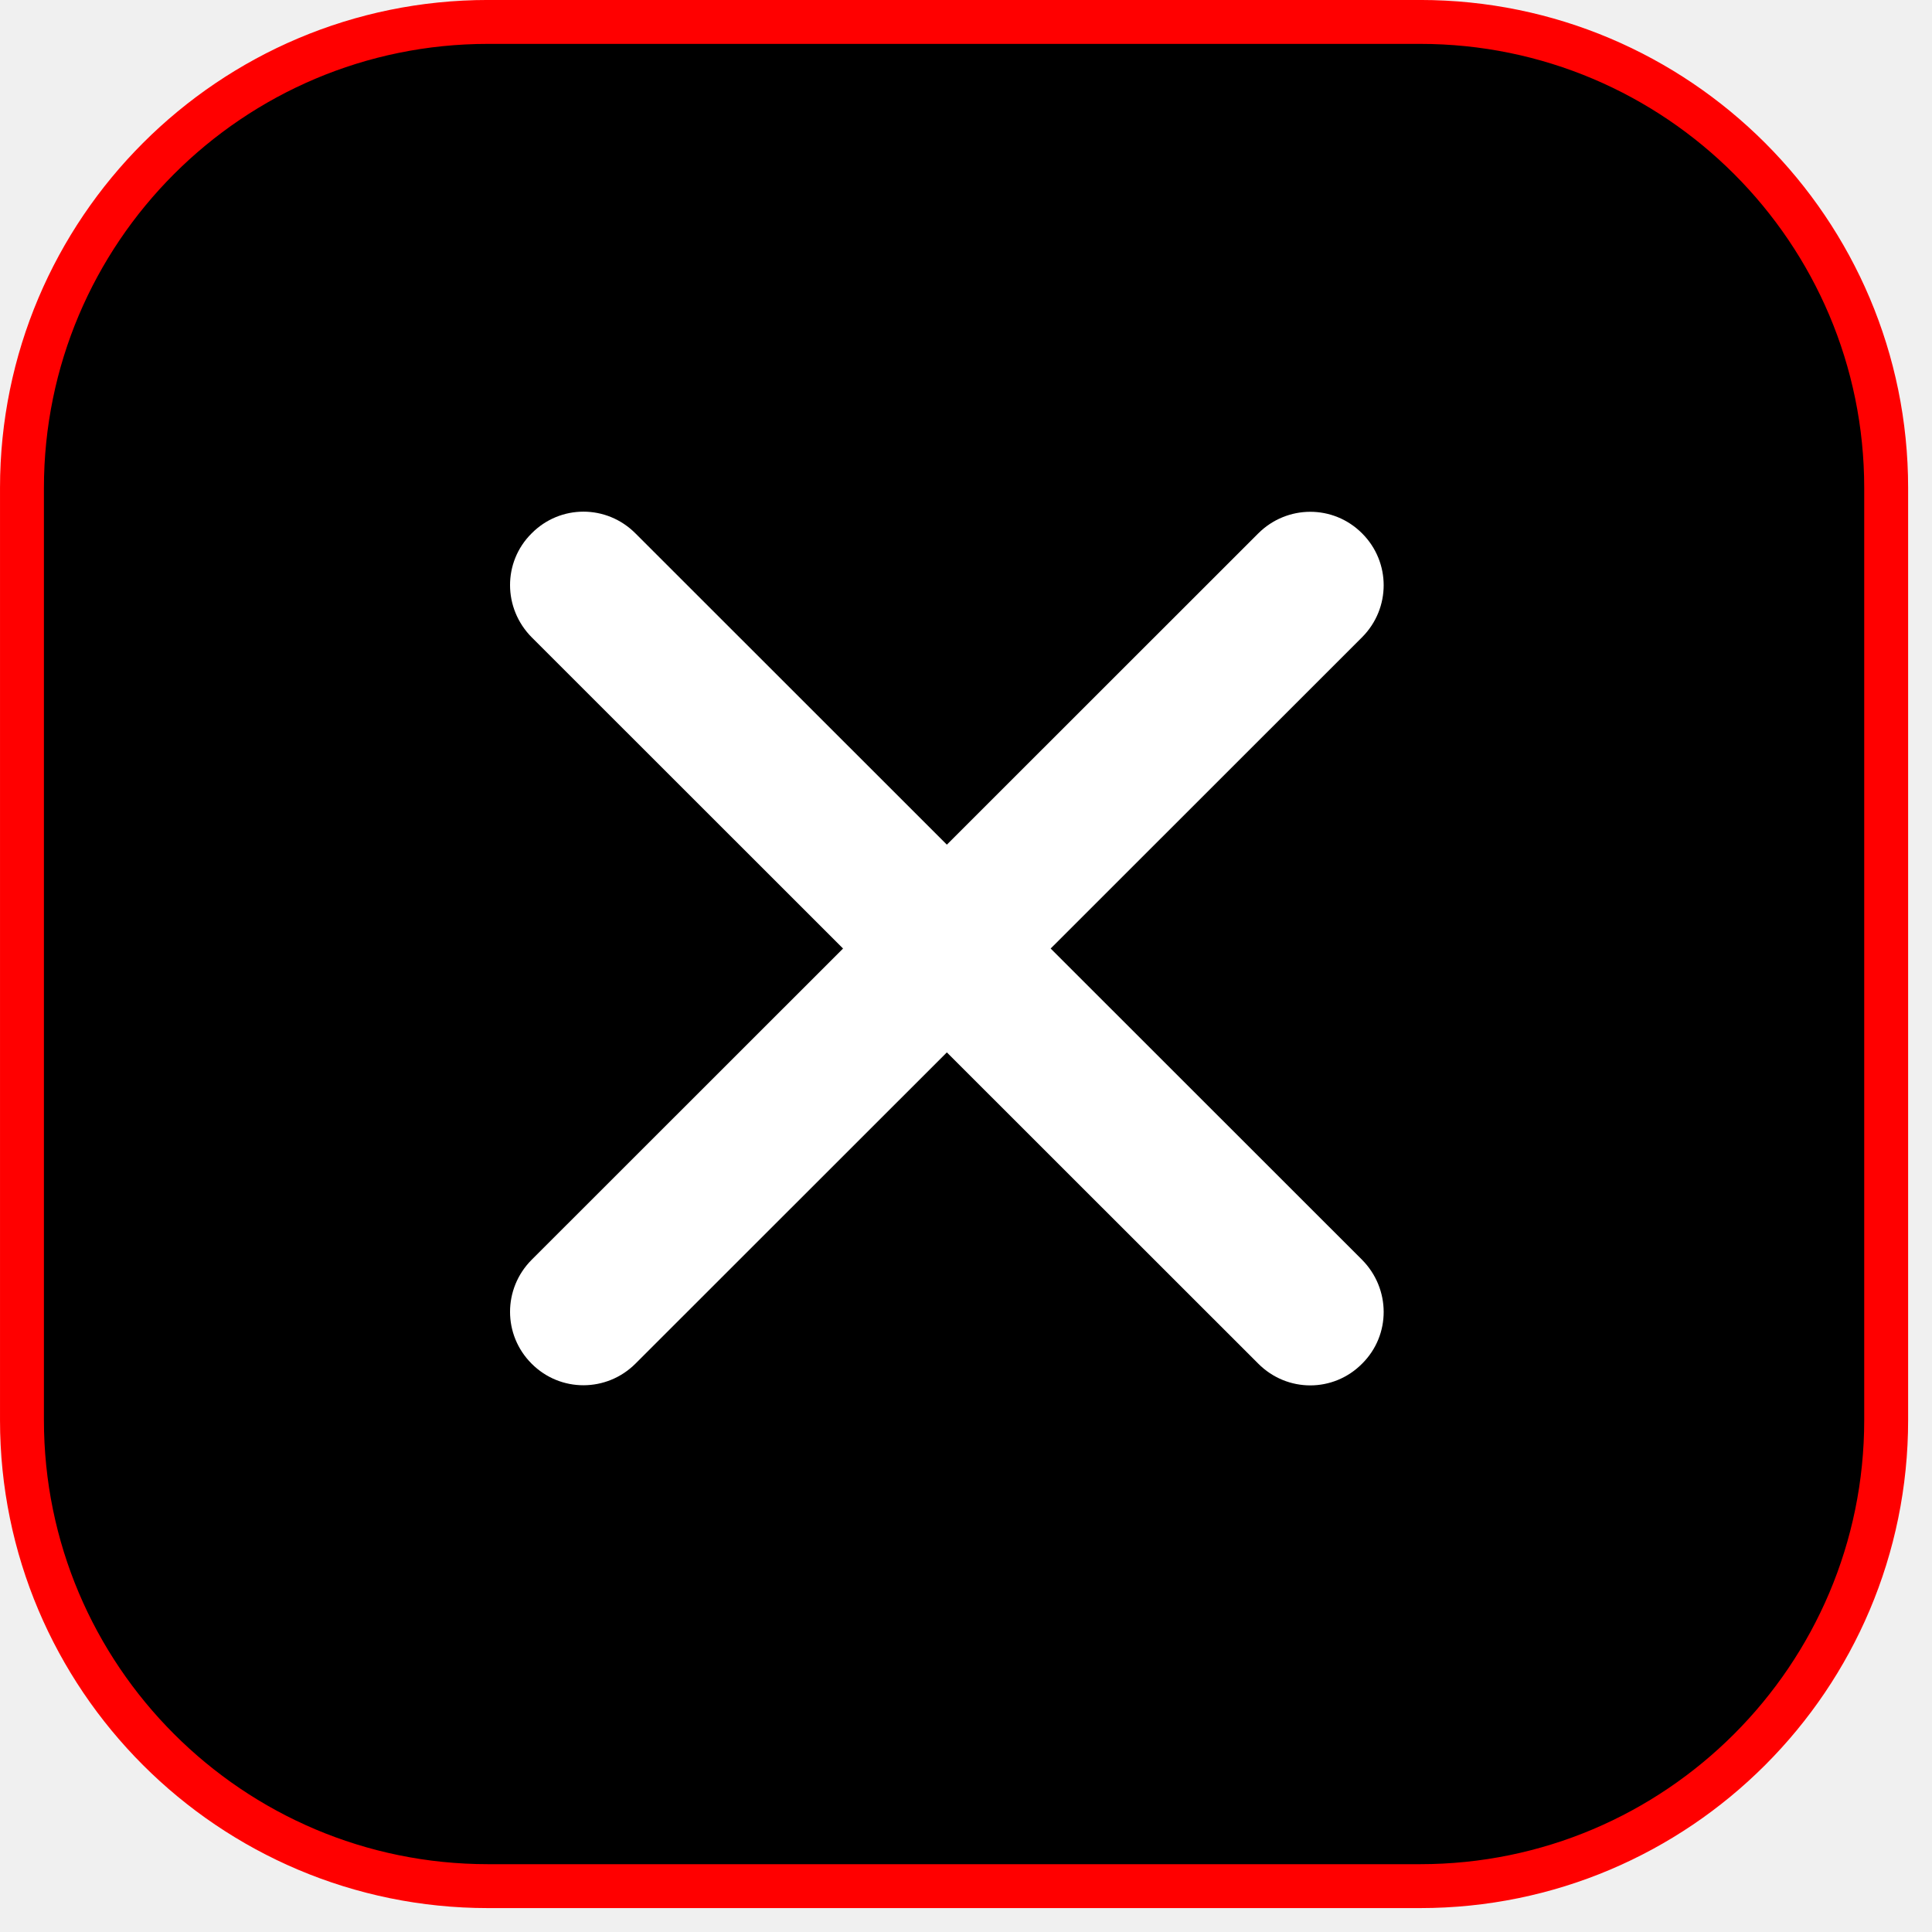
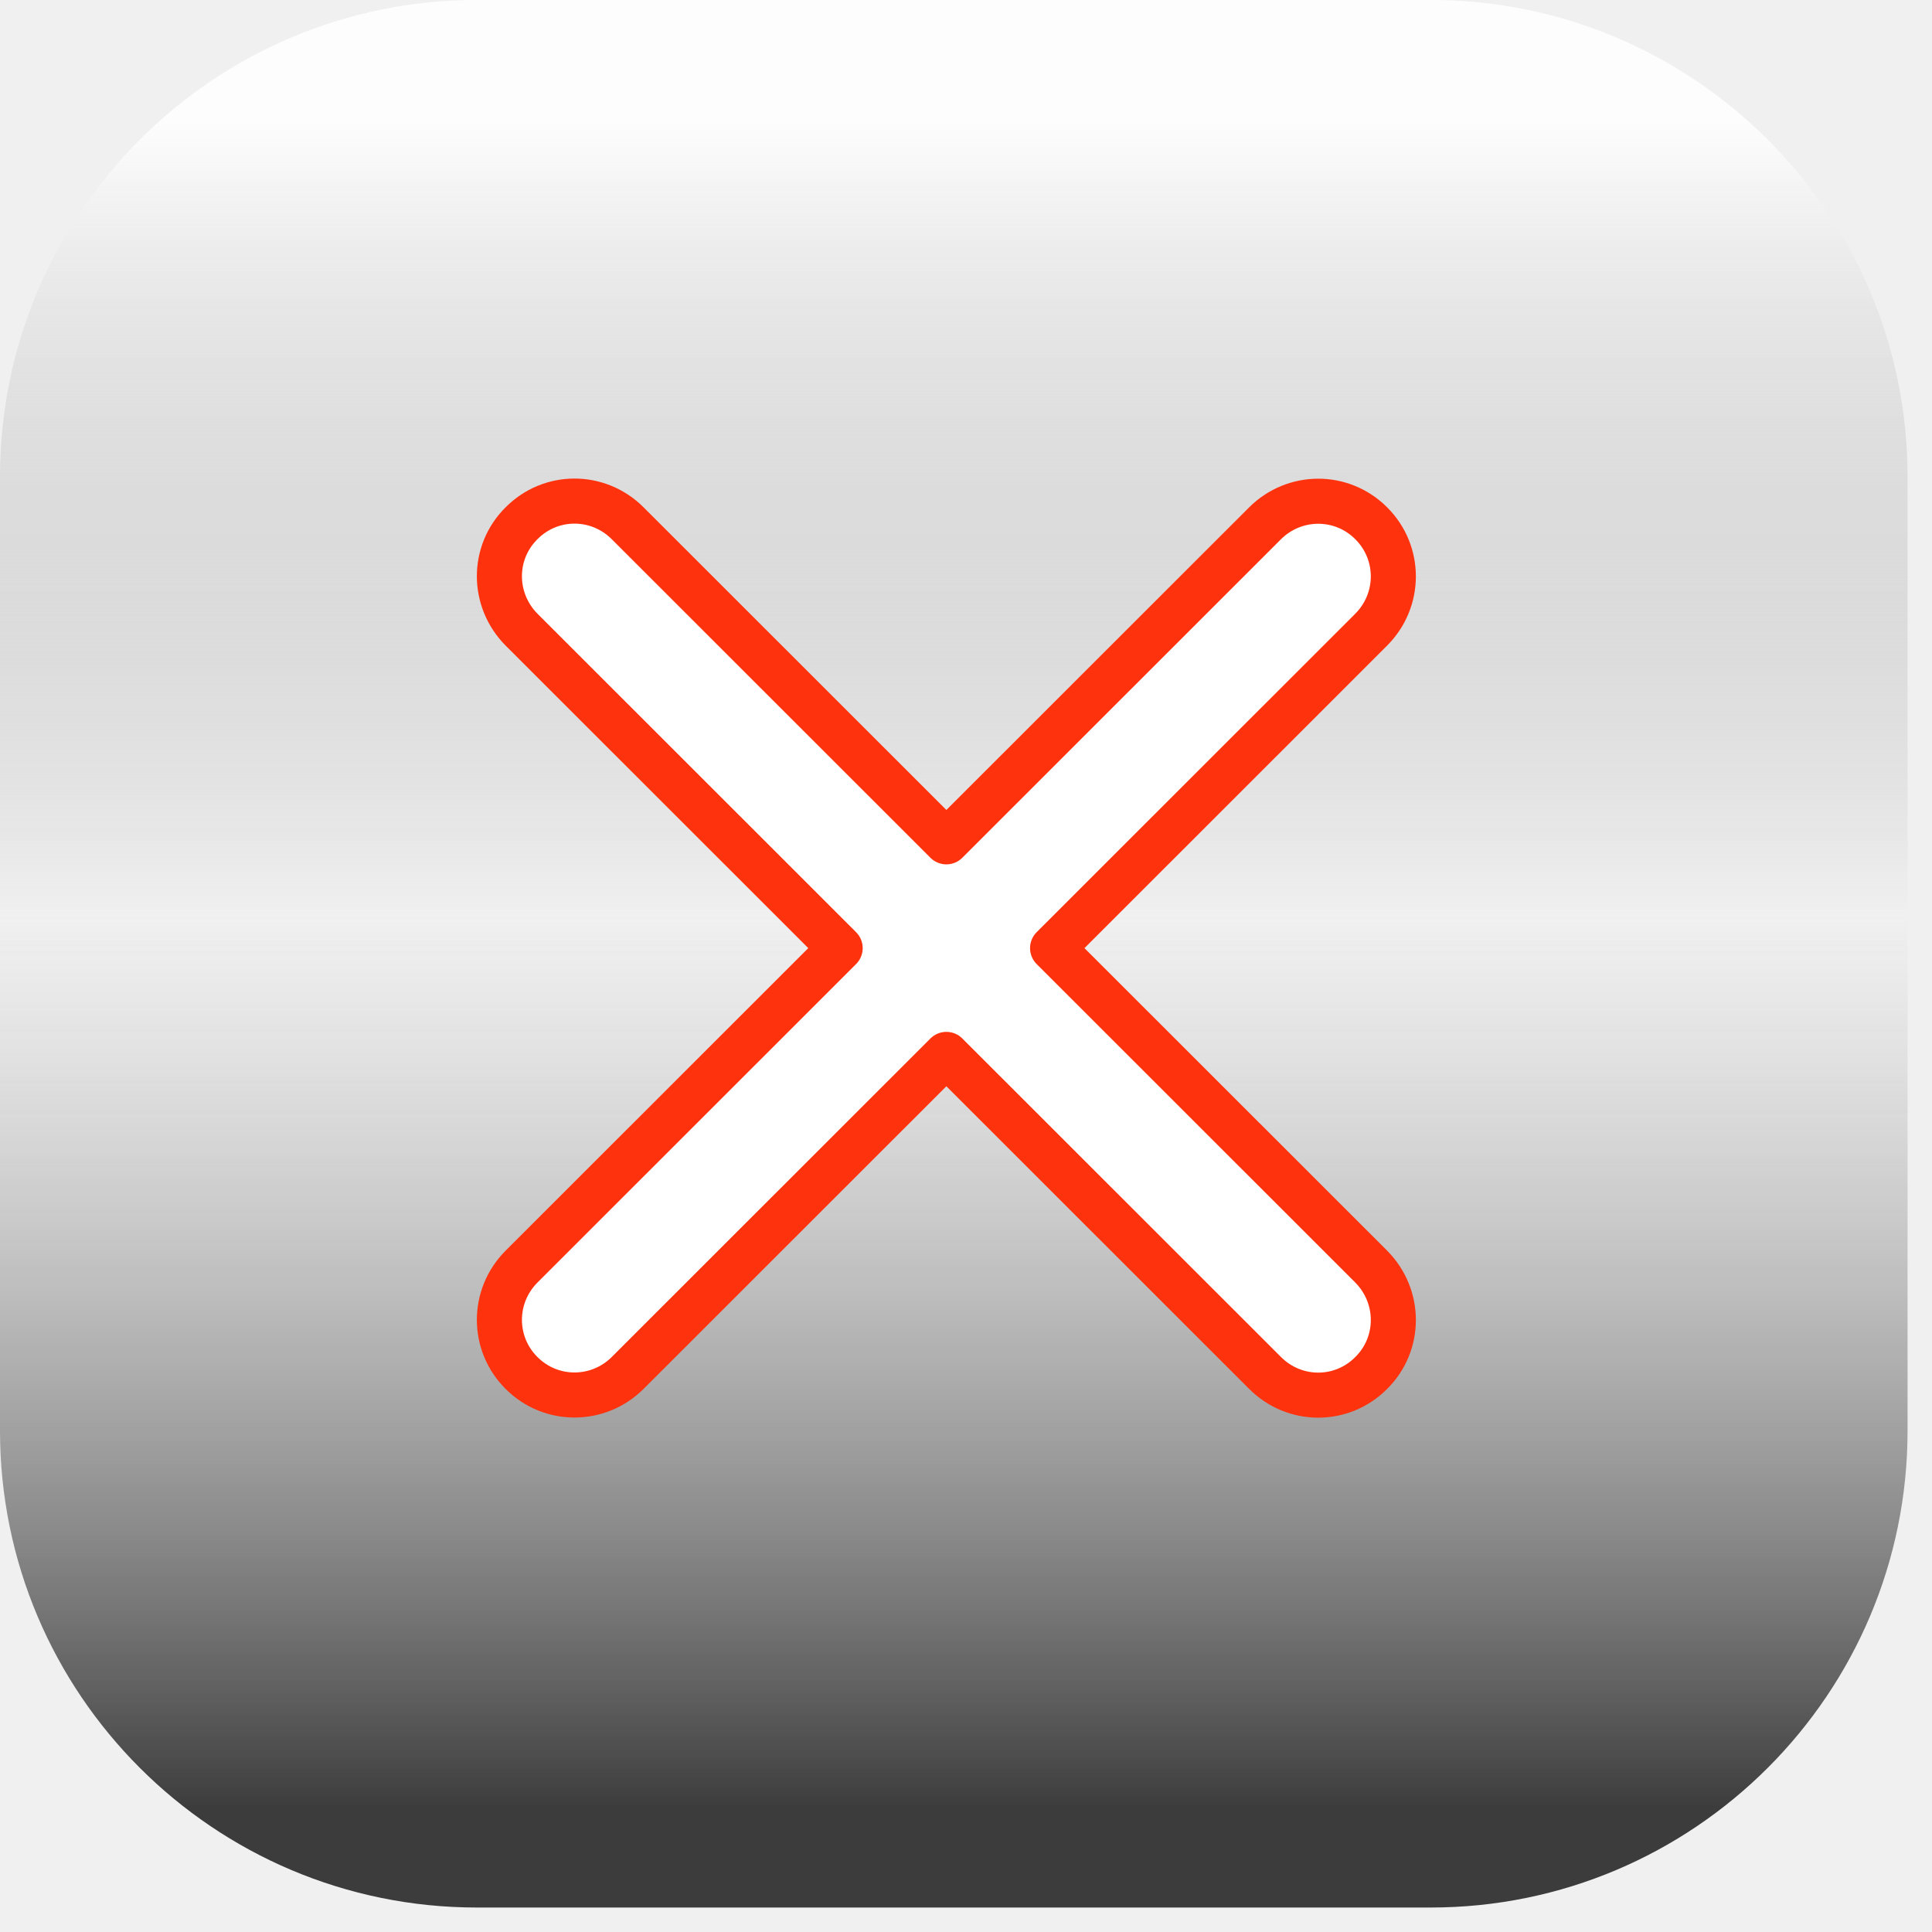
- <svg xmlns="http://www.w3.org/2000/svg" width="100%" height="100%" viewBox="0 0 44 44" version="1.1" xml:space="preserve" style="fill-rule:evenodd;clip-rule:evenodd;stroke-linecap:round;stroke-linejoin:round;stroke-miterlimit:1.5;">
-   <g transform="matrix(1,0,0,1,-628.39,-428.379)">
+ <svg xmlns="http://www.w3.org/2000/svg" width="100%" height="100%" viewBox="0 0 43 43" version="1.1" xml:space="preserve" style="fill-rule:evenodd;clip-rule:evenodd;stroke-linejoin:round;stroke-miterlimit:2;">
+   <g transform="matrix(1,0,0,1,-729.636,-429.525)">
    <g>
-       <g transform="matrix(1,0,0,1,44.9623,-5.41952)">
-         <path d="M626.384,444.912C626.384,439.054 621.628,434.298 615.77,434.298L594.542,434.298C588.684,434.298 583.928,439.054 583.928,444.912L583.928,466.14C583.928,471.998 588.684,476.754 594.542,476.754L615.77,476.754C621.628,476.754 626.384,471.998 626.384,466.14L626.384,444.912Z" style="stroke:rgb(255,0,0);stroke-width:1px;" />
+       <g transform="matrix(1,0,0,1,145.708,-4.77371)">
+         <path d="M626.384,444.912C626.384,439.054 621.628,434.298 615.77,434.298L594.542,434.298C588.684,434.298 583.928,439.054 583.928,444.912L583.928,466.14C583.928,471.998 588.684,476.754 594.542,476.754L615.77,476.754C621.628,476.754 626.384,471.998 626.384,466.14L626.384,444.912Z" style="fill:url(#_Linear1);" />
      </g>
-       <g id="Cancel" transform="matrix(0.835906,0,0,0.835906,286.335,-483.726)">
-         <path d="M435,1114.17L443.484,1105.69C444.266,1104.91 445.527,1104.9 446.314,1105.69C447.095,1106.47 447.099,1107.73 446.312,1108.52L437.828,1117L446.312,1125.48C447.094,1126.27 447.1,1127.53 446.314,1128.31C445.533,1129.1 444.271,1129.1 443.484,1128.31L435,1119.83L426.516,1128.31C425.734,1129.09 424.473,1129.1 423.686,1128.31C422.905,1127.53 422.901,1126.27 423.688,1125.48L432.172,1117L423.688,1108.52C422.906,1107.73 422.9,1106.47 423.686,1105.69C424.467,1104.9 425.729,1104.9 426.516,1105.69L435,1114.17Z" style="fill:white;" />
+       <g transform="matrix(0.835906,0,0,0.835906,387.08,-483.08)">
+         <path d="M435,1114.17L443.484,1105.69C444.266,1104.91 445.527,1104.9 446.314,1105.69C447.095,1106.47 447.099,1107.73 446.312,1108.52L437.828,1117L446.312,1125.48C447.094,1126.27 447.1,1127.53 446.314,1128.31C445.533,1129.1 444.271,1129.1 443.484,1128.31L435,1119.83L426.516,1128.31C425.734,1129.09 424.473,1129.1 423.686,1128.31C422.905,1127.53 422.901,1126.27 423.688,1125.48L432.172,1117L423.688,1108.52C422.906,1107.73 422.9,1106.47 423.686,1105.69C424.467,1104.9 425.729,1104.9 426.516,1105.69L435,1114.17Z" style="fill:white;stroke:rgb(255,50,14);stroke-width:1.2px;" />
      </g>
    </g>
  </g>
+   <defs>
+     <linearGradient id="_Linear1" x1="0" y1="0" x2="1" y2="0" gradientUnits="userSpaceOnUse" gradientTransform="matrix(0.396838,38.091,-38.091,0.396838,605.09,436.745)">
+       <stop offset="0" style="stop-color:white;stop-opacity:0.9" />
+       <stop offset="0.47" style="stop-color:rgb(135,135,135);stop-opacity:0" />
+       <stop offset="1" style="stop-color:black;stop-opacity:0.75" />
+     </linearGradient>
+   </defs>
</svg>
